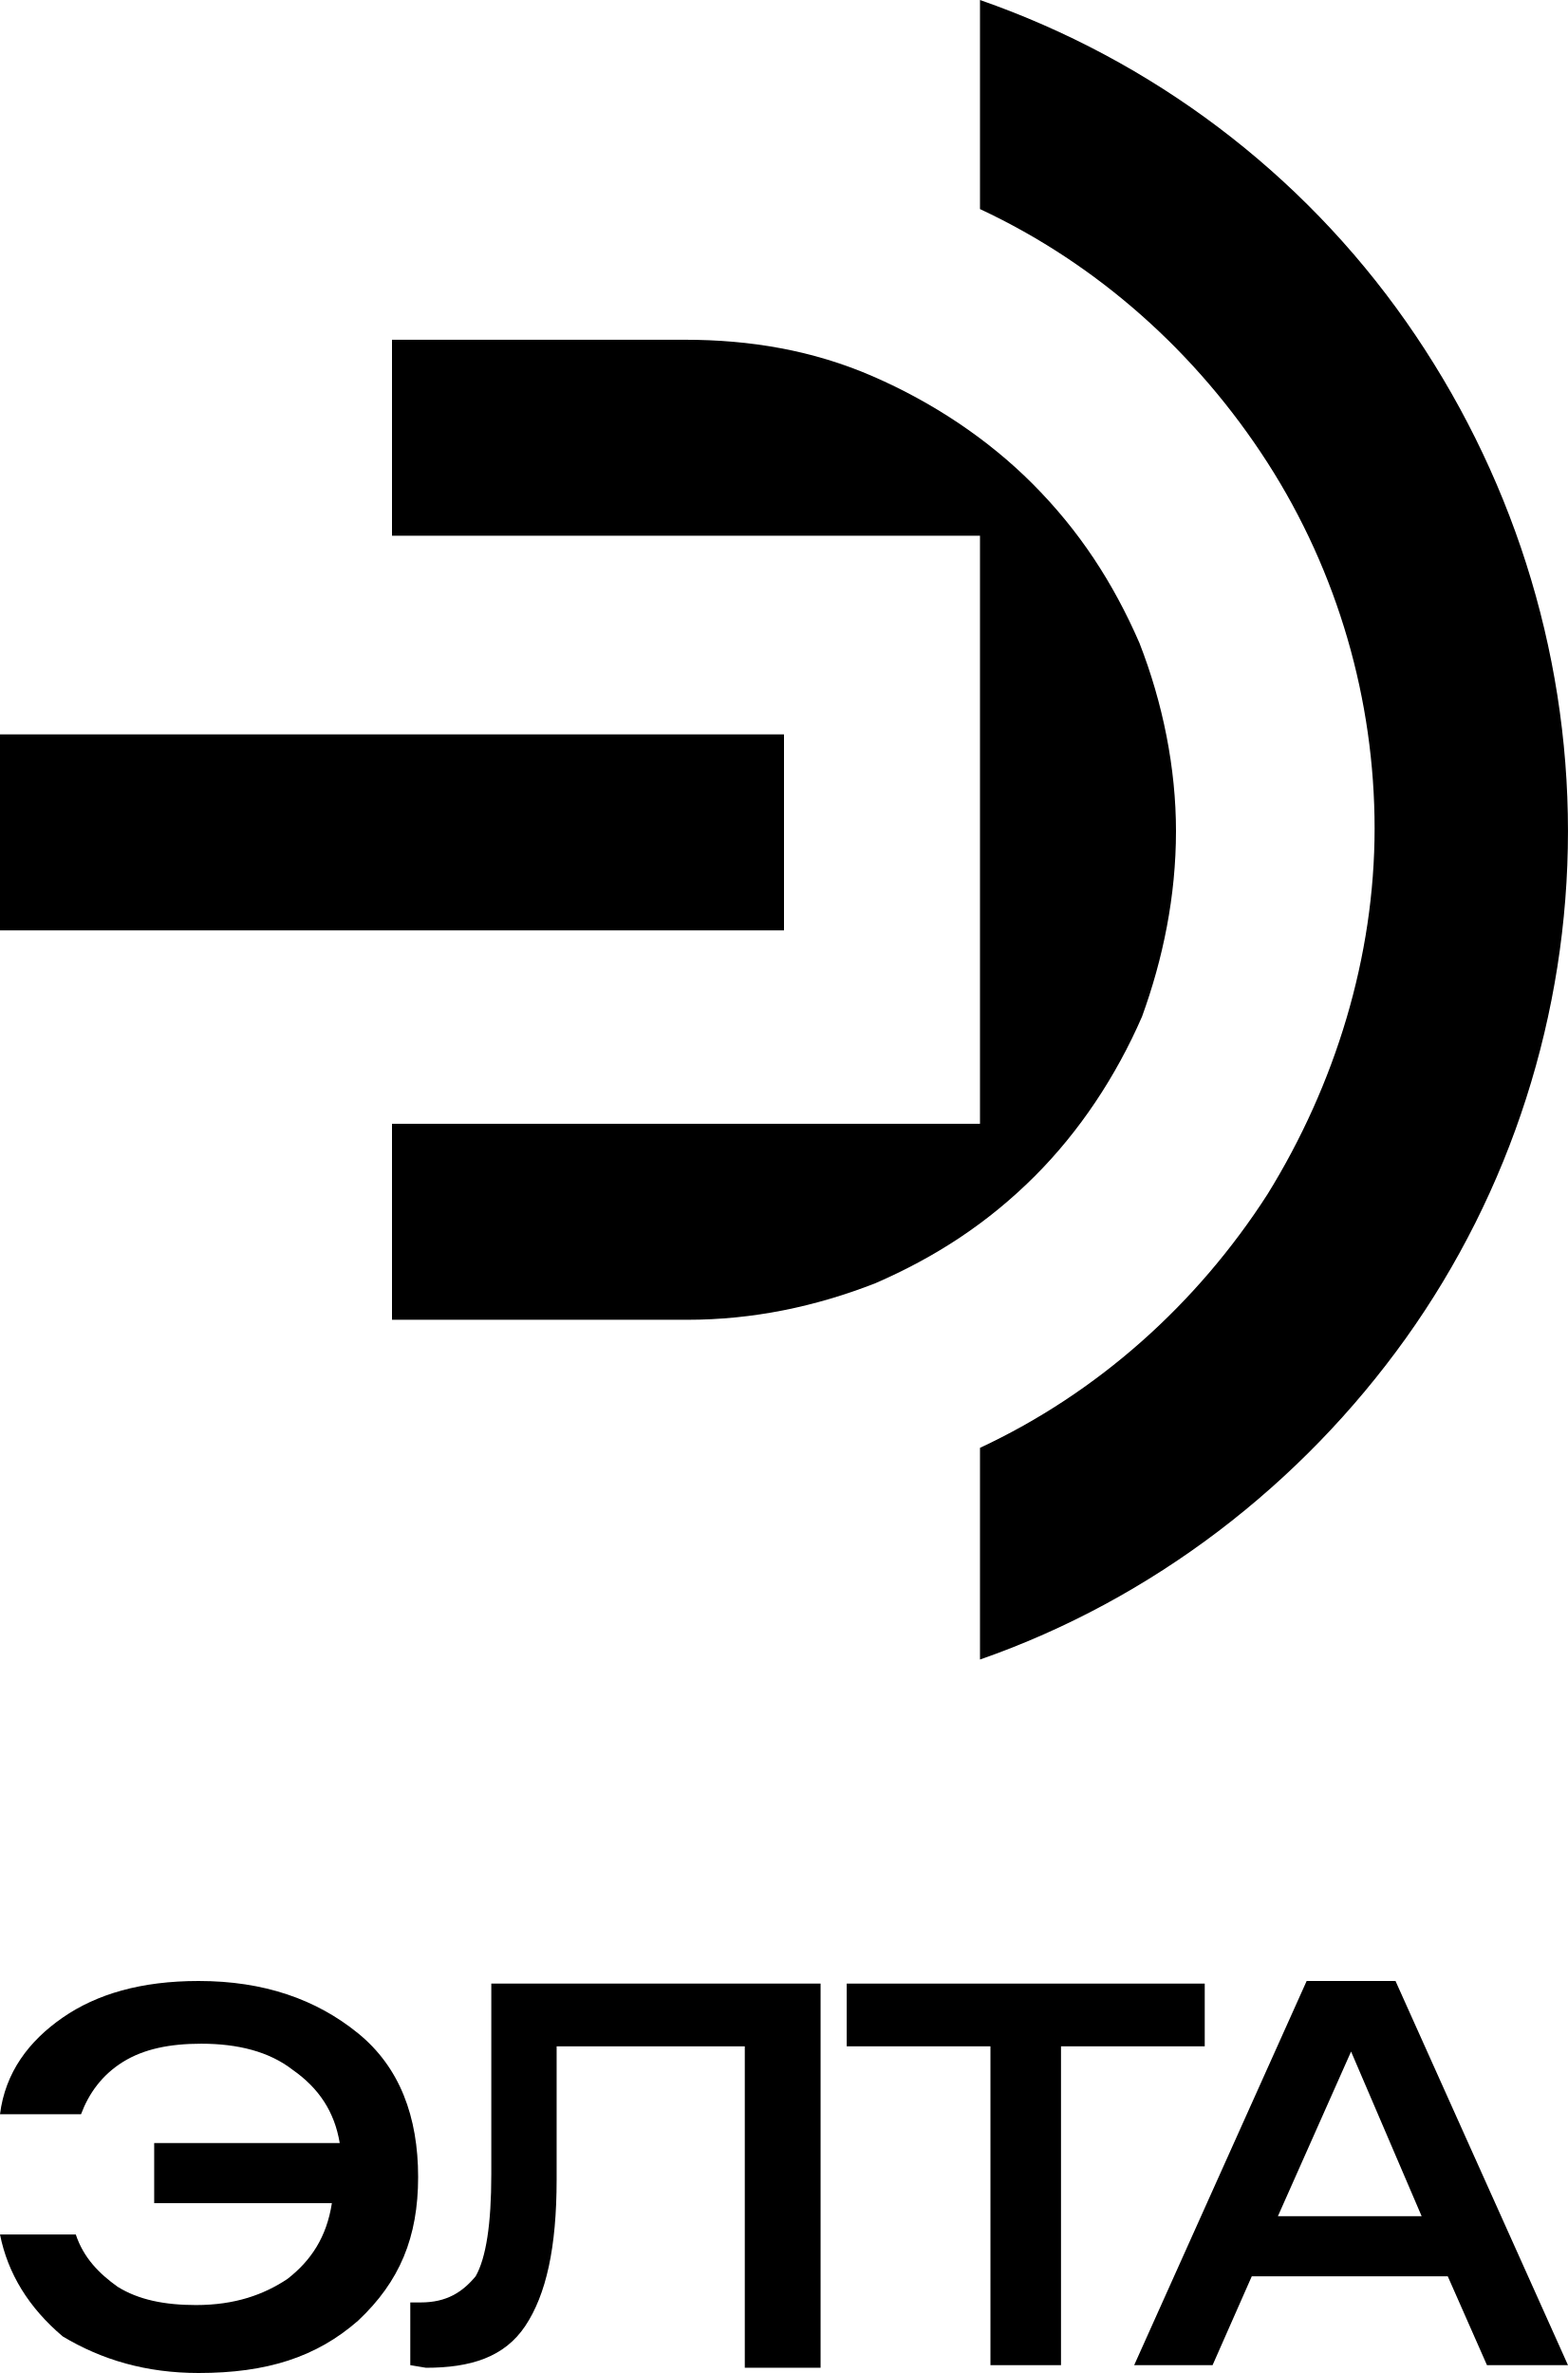
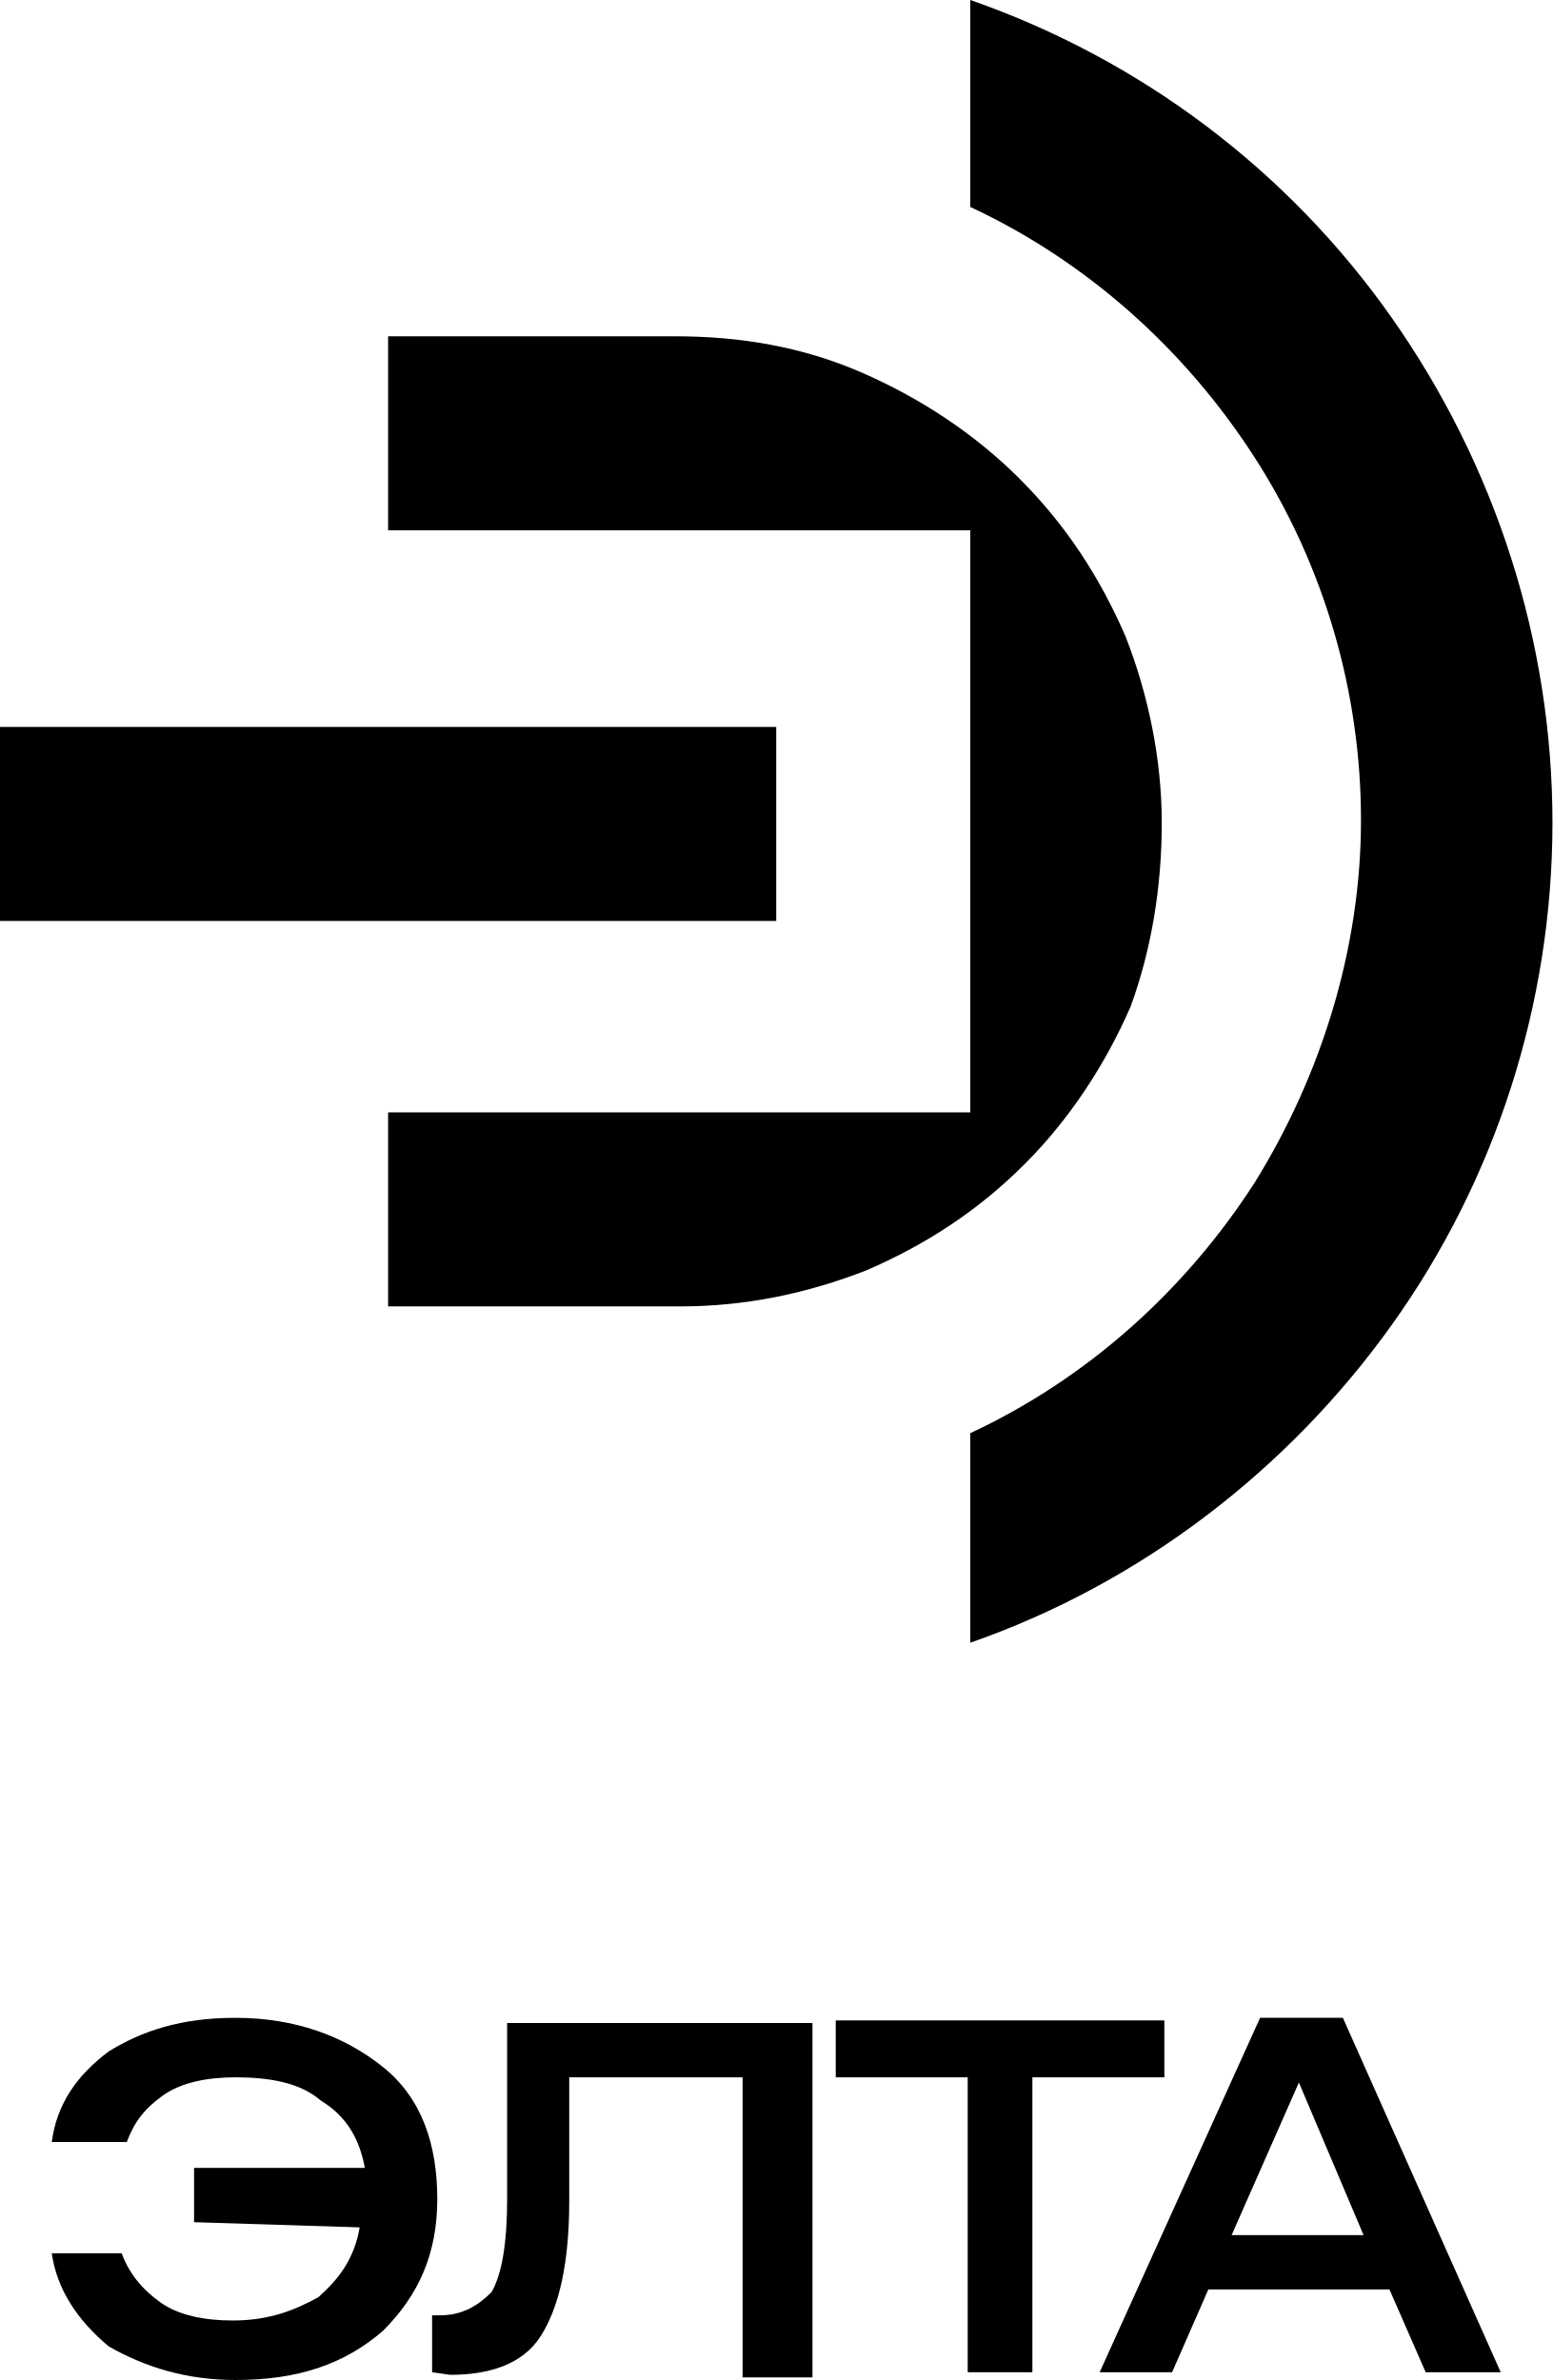
- <svg xmlns="http://www.w3.org/2000/svg" version="1.1" id="logotype_1_" x="0px" y="0px" viewBox="0 0 60 90.8" style="enable-background:new 0 0 60 90.8;" xml:space="preserve">
+ <svg xmlns="http://www.w3.org/2000/svg" version="1.1" id="logotype_1_" x="0px" y="0px" viewBox="0 0 60 92" style="enable-background:new 0 0 60 92;" xml:space="preserve">
  <style type="text/css">
	.st0{opacity:0;}
</style>
  <g>
-     <path d="M5.9,84.3V82H13c-0.2-1.2-0.8-2.1-1.8-2.8c-0.9-0.7-2.1-1-3.5-1c-1.2,0-2.2,0.2-3,0.7s-1.3,1.2-1.6,2H0   c0.2-1.6,1.1-2.8,2.4-3.7c1.3-0.9,3-1.4,5.2-1.4c2.5,0,4.5,0.7,6.1,2S16,81,16,83.3s-0.7,4-2.3,5.5c-1.6,1.4-3.5,2-6.1,2   c-2,0-3.7-0.5-5.2-1.4C1.1,88.3,0.3,87,0,85.5h2.9c0.3,0.9,0.9,1.5,1.6,2c0.8,0.5,1.8,0.7,3,0.7c1.5,0,2.6-0.4,3.5-1   c0.9-0.7,1.5-1.6,1.7-2.9L5.9,84.3L5.9,84.3z" />
-     <path d="M15.7,90.5v-2.4h0.4c1,0,1.6-0.4,2.1-1c0.4-0.7,0.6-2,0.6-3.9v-7.3h12.6v14.7h-2.9V78.3h-7.2v5.1c0,2.6-0.4,4.4-1.2,5.6   s-2.1,1.6-3.8,1.6L15.7,90.5L15.7,90.5z" />
-     <path d="M37.9,90.5V78.3h-5.5v-2.4h13.7v2.4h-5.5v12.2H37.9z" />
-     <path d="M43.4,90.5L50,75.8h3.4L60,90.5h-3.1l-1.5-3.4h-7.5l-1.5,3.4H43.4z M48.9,84.8h5.5l-2.7-6.3L48.9,84.8z" />
+     <path d="M7.5,85.9v-2.1h6.6c-0.2-1.1-0.7-2-1.7-2.6c-0.8-0.7-2-0.9-3.3-0.9c-1.1,0-2.1,0.2-2.8,0.7S5.2,82,4.9,82.8H2   c0.2-1.5,1-2.6,2.2-3.5C5.5,78.5,7,78,9.1,78c2.3,0,4.2,0.7,5.7,1.9c1.5,1.2,2.1,3,2.1,5.1c0,2.1-0.7,3.7-2.1,5.1   c-1.5,1.3-3.3,1.9-5.7,1.9c-1.9,0-3.5-0.5-4.9-1.3c-1.2-1-2-2.2-2.2-3.6h2.7c0.3,0.8,0.8,1.4,1.5,1.9c0.7,0.5,1.7,0.7,2.8,0.7   c1.4,0,2.4-0.4,3.3-0.9c0.8-0.7,1.4-1.5,1.6-2.7L7.5,85.9L7.5,85.9z" />
+     <path d="M16.7,91.7v-2.2H17c0.9,0,1.5-0.4,2-0.9c0.4-0.7,0.6-1.9,0.6-3.6v-6.8h11.8v13.7h-2.7V80.3h-6.7v4.8c0,2.4-0.4,4.1-1.1,5.2   c-0.7,1.1-2,1.5-3.5,1.5L16.7,91.7L16.7,91.7z" />
+     <path d="M37.4,91.7V80.3h-5.1v-2.2H45v2.2h-5.1v11.4H37.4z" />
+     <path d="M42.5,91.7L48.7,78h3.2L58,91.7h-2.9l-1.4-3.2h-7l-1.4,3.2H42.5z M47.6,86.4h5.1l-2.5-5.9L47.6,86.4z" />
  </g>
  <g class="st0">
-     <path d="M58.3,60.8H42c-1,0-1.7-0.8-1.7-1.7V42.8c0-1,0.8-1.7,1.7-1.7h16.2c1,0,1.7,0.8,1.7,1.7V59C60,60,59.2,60.8,58.3,60.8z" />
+     <path d="M58.3,60.7H42c-1,0-1.7-0.8-1.7-1.7V42.8c0-1,0.8-1.7,1.7-1.7h16.2c1,0,1.7,0.8,1.7,1.7V59C60,60,59.2,60.7,58.3,60.7z" />
    <path d="M1.7,19.7h23.5c0.7,0,1,0.8,0.6,1.3L0.5,46.3c-0.7,0.7-0.7,1.8,0,2.4l11.4,11.5c0.7,0.7,1.8,0.7,2.5,0l45.1-45.1   c0.7-0.7,0.7-1.8,0-2.5L47.8,1c-0.7-0.7-1.5-1-2.5-1H1.7C0.8,0,0,0.8,0,1.7V18C0,18.9,0.8,19.7,1.7,19.7z" />
  </g>
  <g>
    <g>
      <path d="M60,31.8c0,7-2.2,13.8-6.2,19.4s-9.7,10-16.3,12.3v-8.1c4.5-2.1,8.3-5.5,11-9.7c2.6-4.2,4.1-9.1,4.1-14s-1.4-9.8-4.1-14    c-2.7-4.2-6.5-7.6-11-9.7V0c6.6,2.3,12.3,6.6,16.3,12.3C57.8,18,60,24.8,60,31.8z" />
-       <rect x="0" y="28.1" width="30" height="7.5" />
-       <path d="M45,31.8c0-2.4-0.5-4.9-1.4-7.2c-1-2.3-2.3-4.3-4.1-6.1c-1.7-1.7-3.8-3.1-6.1-4.1s-4.7-1.4-7.2-1.4H15v7.5h22.5V43H15v7.5    h11.3c2.5,0,4.9-0.5,7.2-1.4c2.3-1,4.3-2.3,6.1-4.1c1.7-1.7,3.1-3.8,4.1-6.1C44.5,36.7,45,34.3,45,31.8z" />
+       <rect y="28.1" width="30" height="7.5" />
+       <path d="M44.9,31.8c0-2.4-0.5-4.9-1.4-7.2c-1-2.3-2.3-4.3-4.1-6.1c-1.7-1.7-3.8-3.1-6.1-4.1s-4.7-1.4-7.2-1.4H15v7.5h22.5V43H15    v7.5h11.3c2.5,0,4.9-0.5,7.2-1.4c2.3-1,4.3-2.3,6.1-4.1c1.7-1.7,3.1-3.8,4.1-6.1C44.5,36.7,44.9,34.3,44.9,31.8z" />
    </g>
  </g>
</svg>
